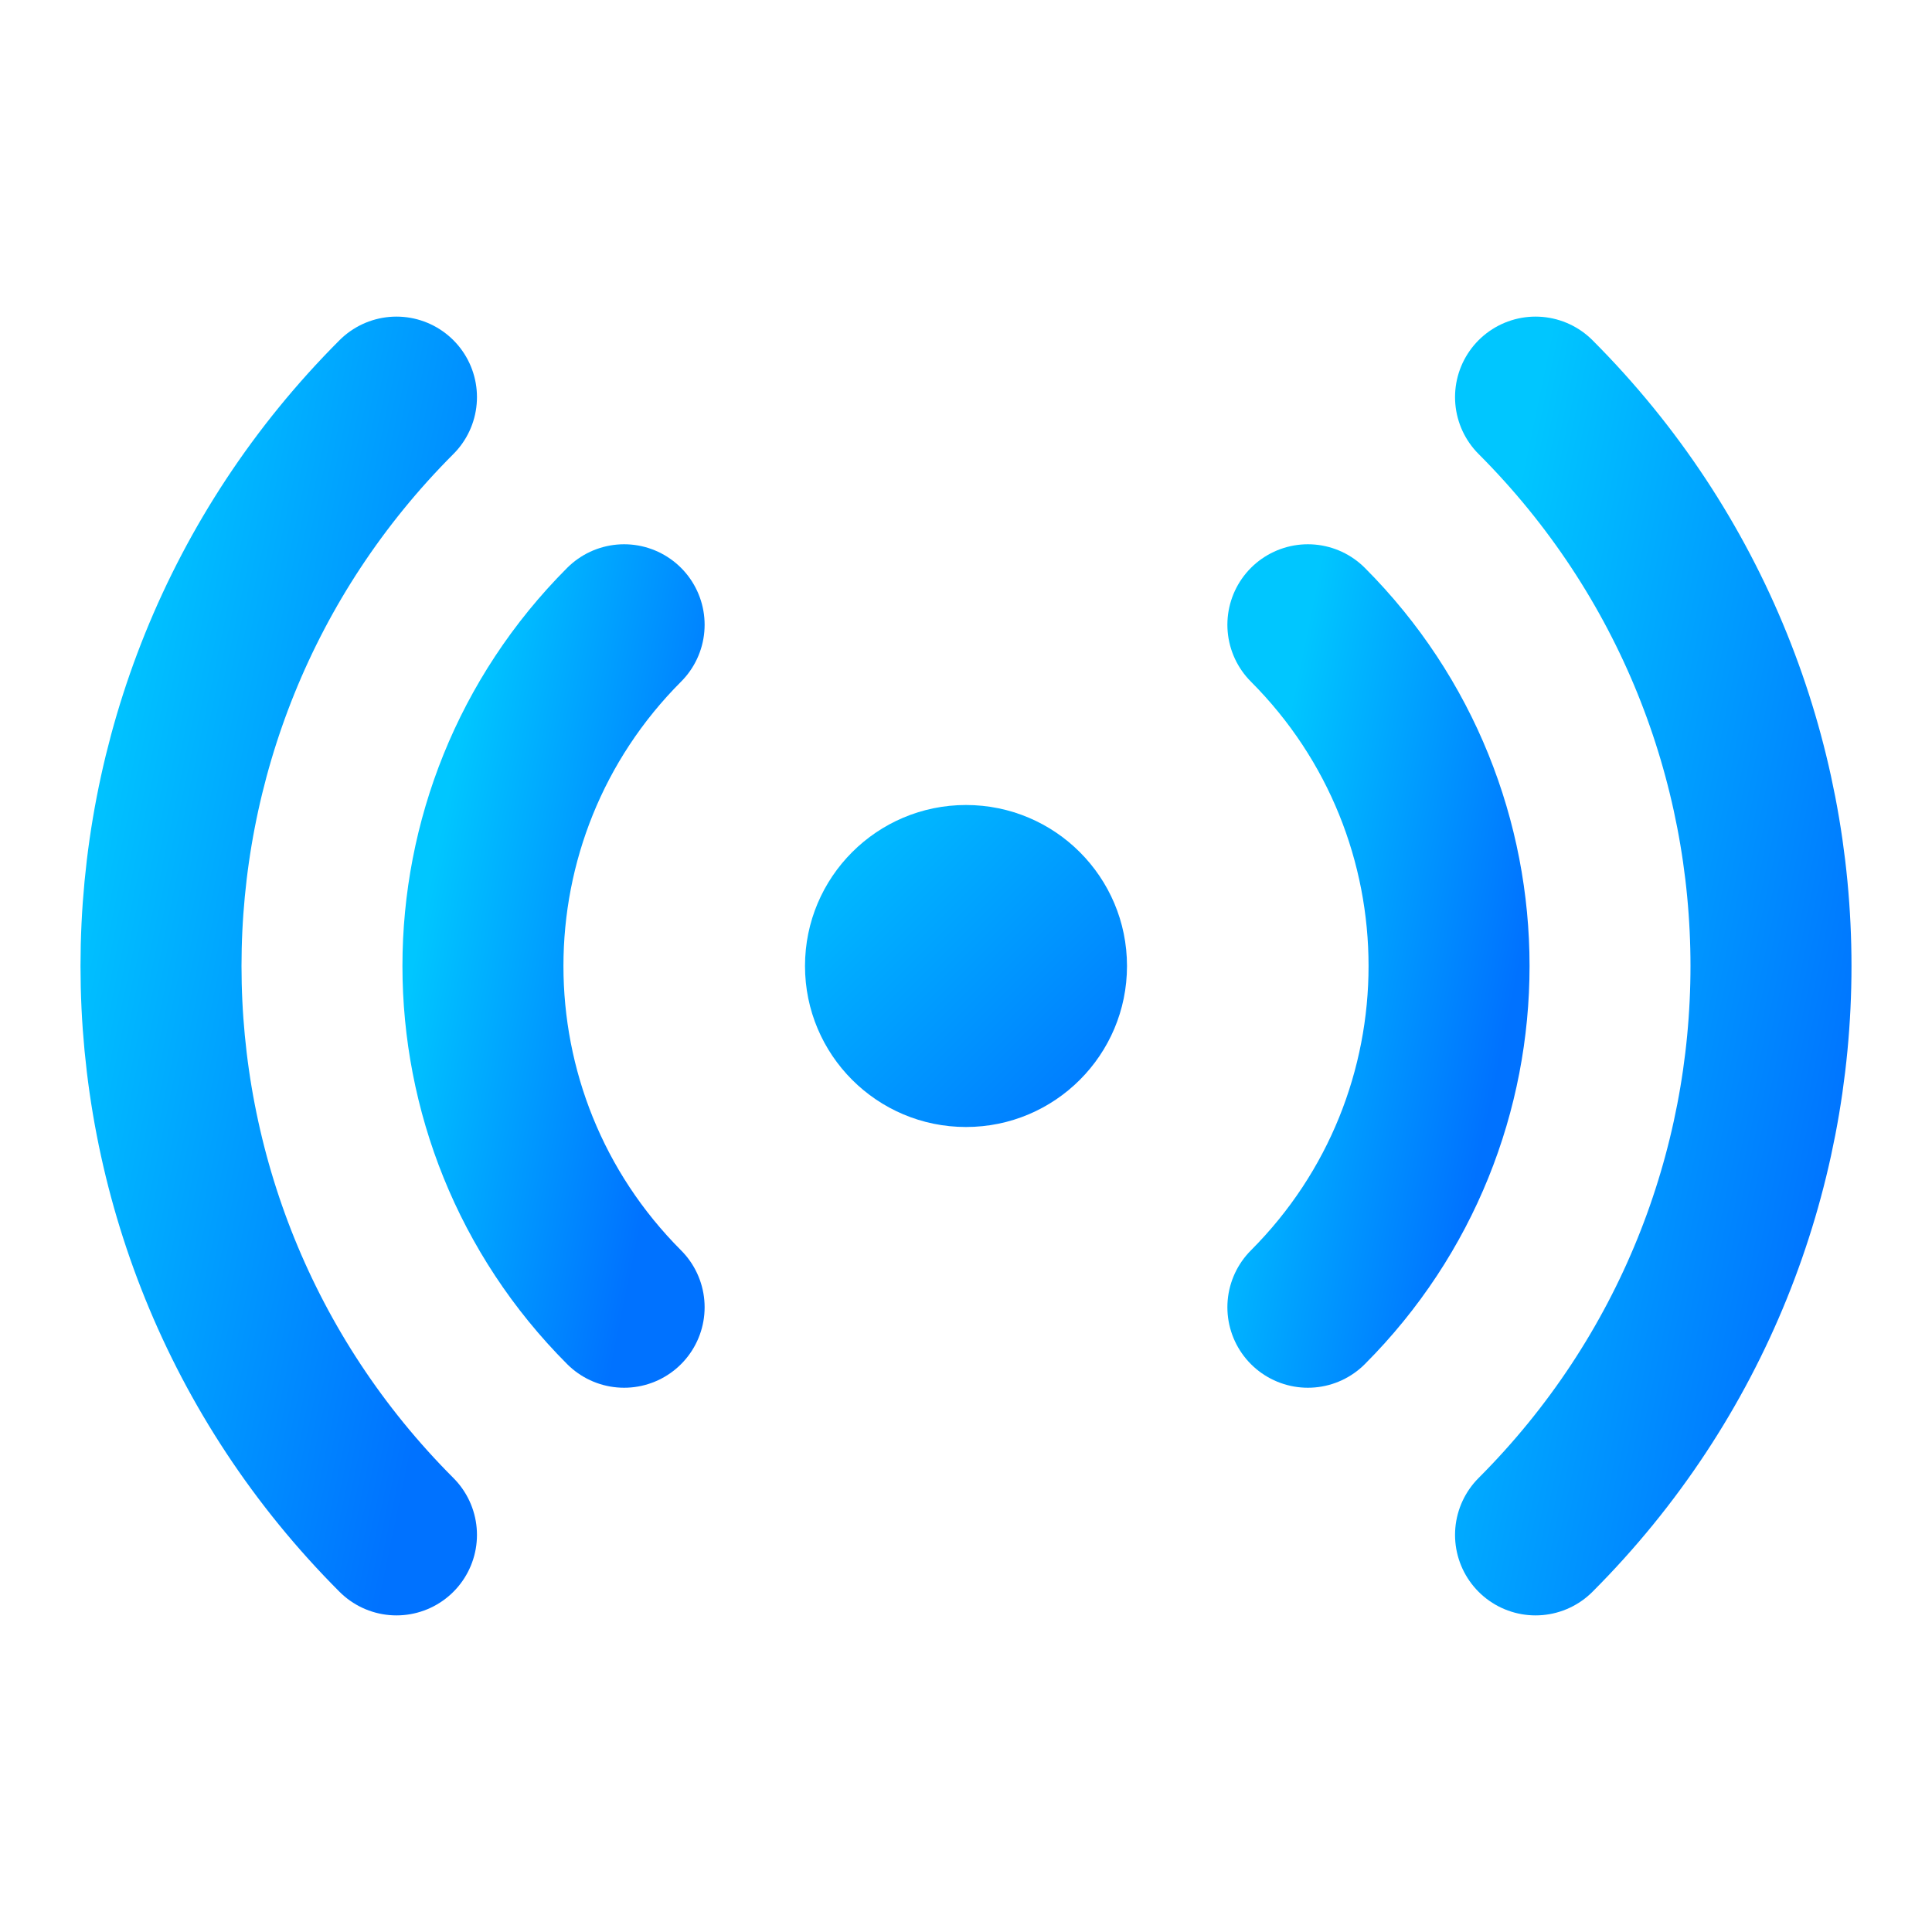
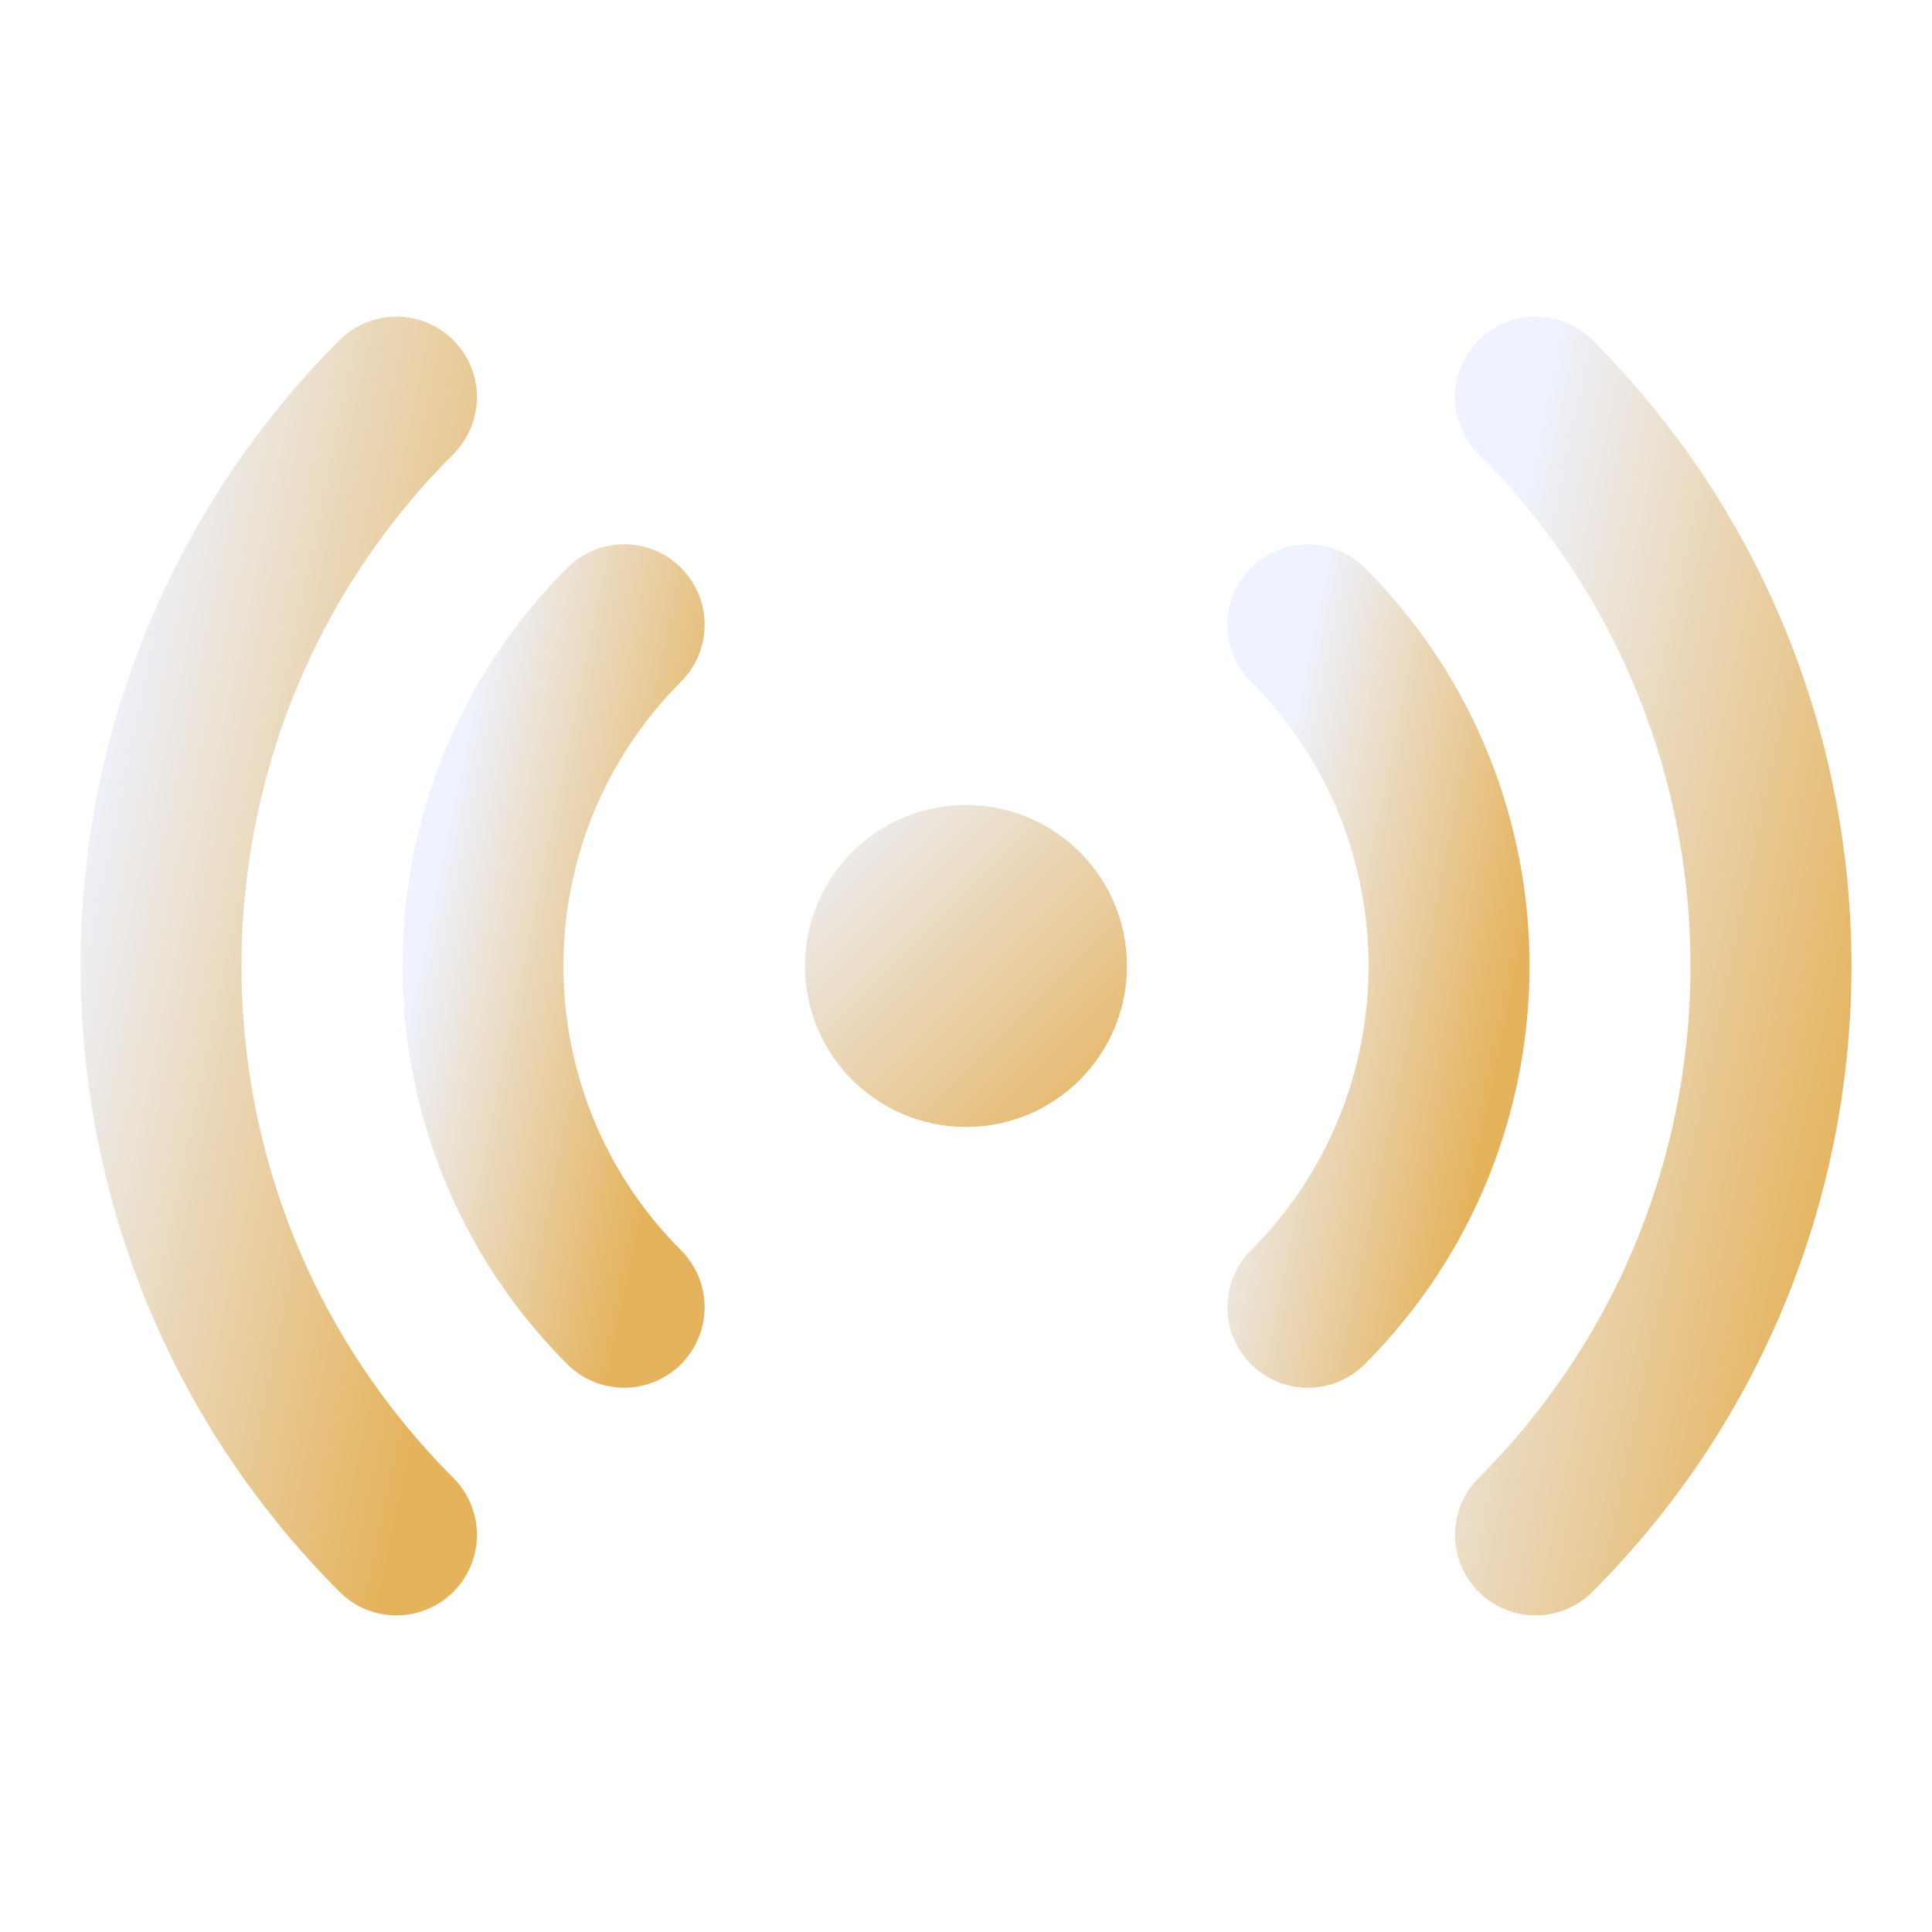
<svg xmlns="http://www.w3.org/2000/svg" width="24" height="24" viewBox="0 0 24 24" fill="none" stroke="url(#chaines)" stroke-width="2" stroke-linecap="round" stroke-linejoin="round">
  <defs>
    <linearGradient id="chaines" x1="0%" y1="0%" x2="100%" y2="100%">
-       <stop offset="0%" stop-color="#00C6FF" />
-       <stop offset="100%" stop-color="#0072FF" />
+       <stop offset="0%" stop-color="#eef3ff" />
+       <stop offset="100%" stop-color="#e5b35c" />
    </linearGradient>
  </defs>
  <path d="M16.247 7.761a6 6 0 0 1 0 8.478" />
  <path d="M19.075 4.933a10 10 0 0 1 0 14.134" />
  <path d="M4.925 19.067a10 10 0 0 1 0-14.134" />
  <path d="M7.753 16.239a6 6 0 0 1 0-8.478" />
  <circle cx="12" cy="12" r="2" fill="url(#chaines)" stroke="none" />
</svg>
